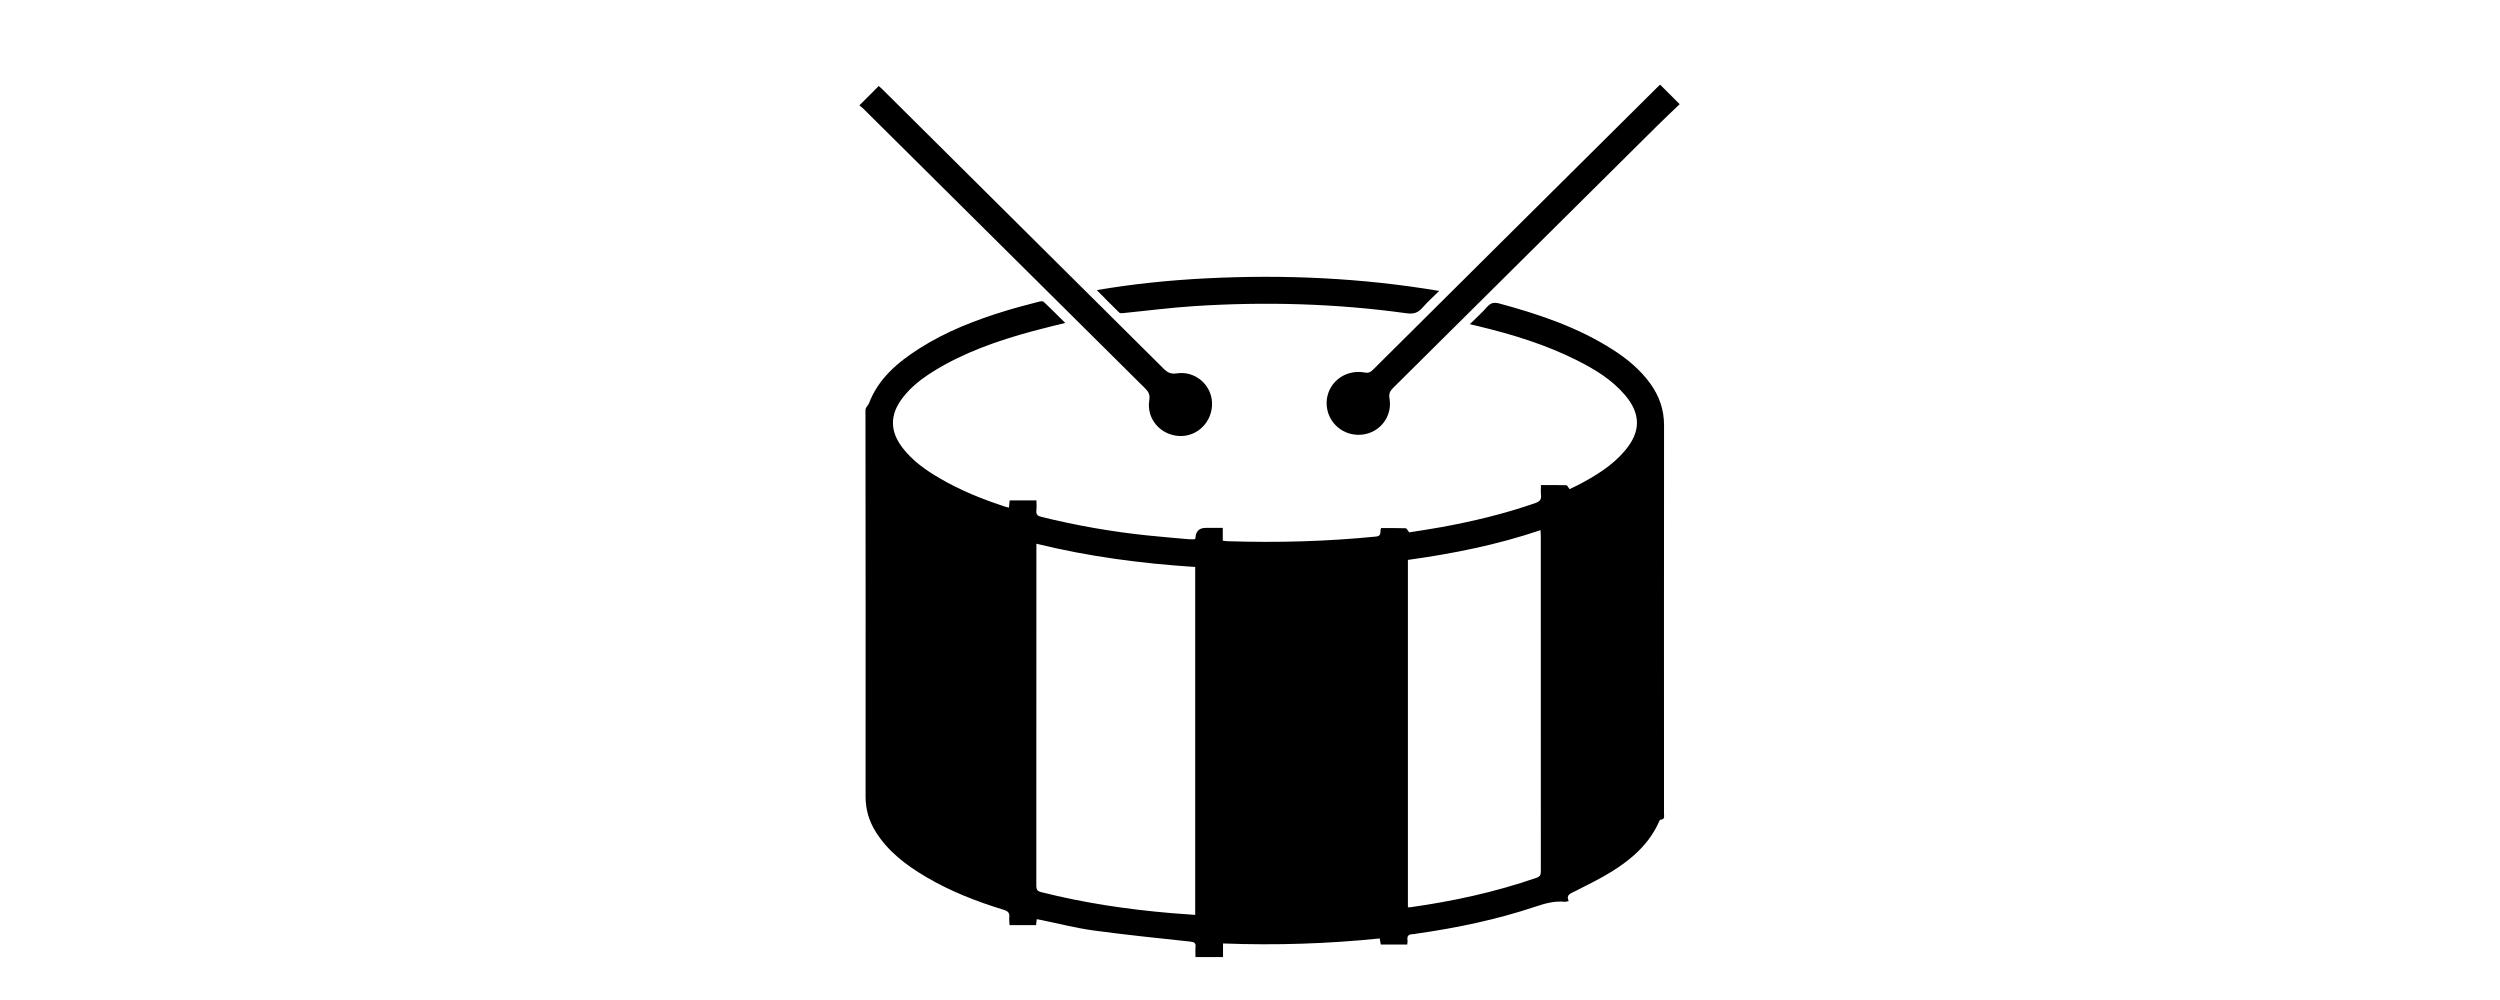
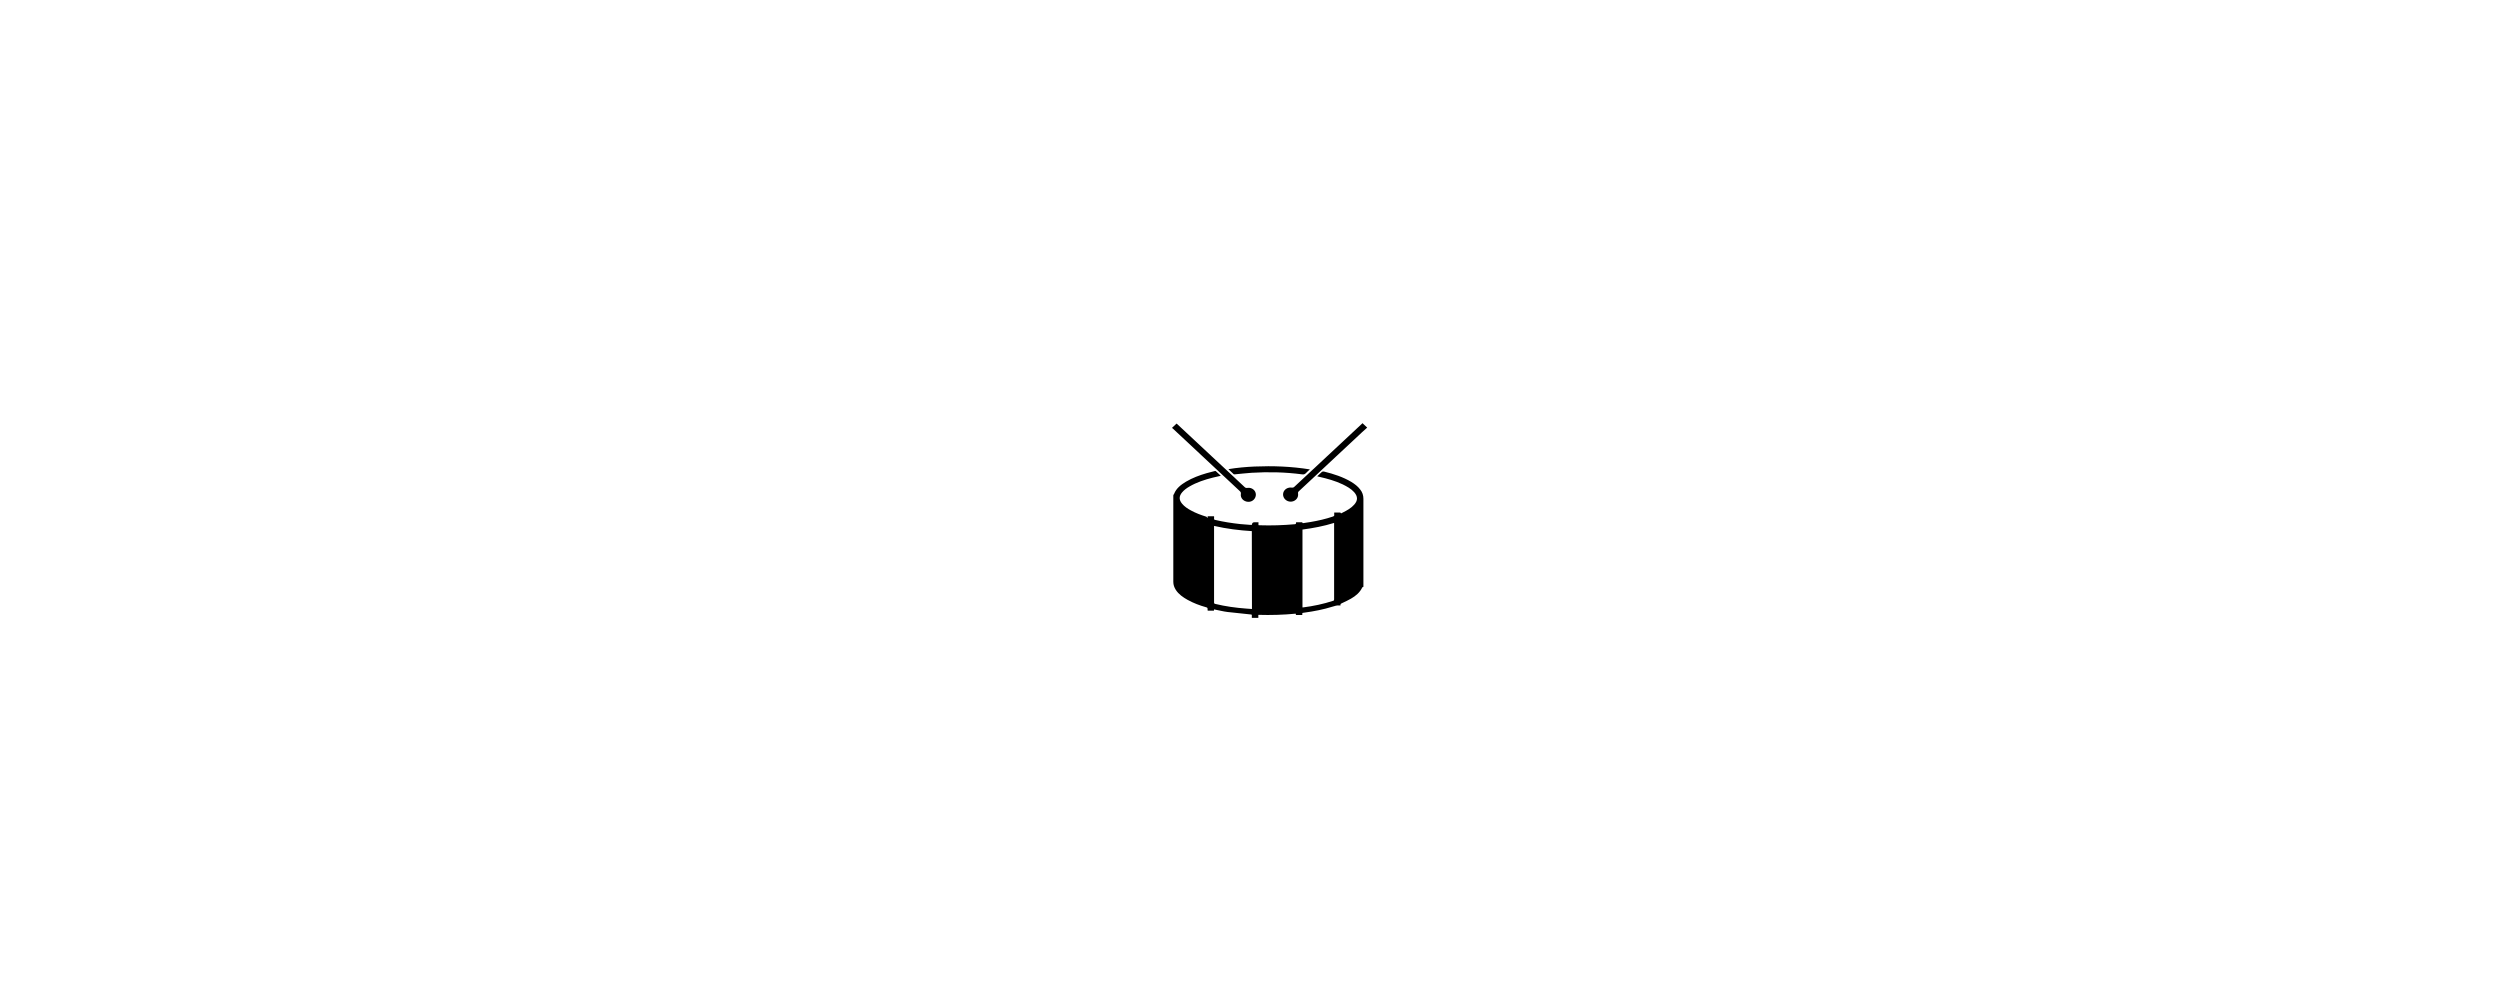
- <svg xmlns="http://www.w3.org/2000/svg" id="Drums" viewBox="0 0 1920 768">
-   <path id="drum_sticks" data-name="drum sticks" d="m662.97,83.4c72.16,71.64,144.28,143.3,216.5,214.88,2.72,2.7,3.85,4.96,3.18,9.05-2.32,14.19,8.43,26.74,22.92,27.51,14.11.75,25.79-11.07,25.28-25.57-.49-13.82-13.06-24.66-27.08-22.52-4.63.71-7.15-.66-10.12-3.61-71.99-71.62-144.06-143.16-216.13-214.71-.9-.89-1.87-1.7-2.64-2.4-4.93,4.94-9.61,9.63-14.88,14.91.96.78,2.04,1.54,2.97,2.45Zm609.46-15.98c-37.56,37.29-75.11,74.58-112.66,111.87-35.14,34.89-70.29,69.77-105.37,104.72-1.96,1.95-3.66,2.64-6.52,2.07-3.01-.6-6.33-.56-9.36.02-13.27,2.55-21.66,14.9-19.27,27.93,2.4,13.11,14.91,21.77,28.25,19.57,13-2.14,21.92-14.3,19.64-27.57-.62-3.62.29-5.65,2.73-8.07,67.82-67.23,135.56-134.55,203.34-201.82,5.56-5.51,11.29-10.86,16.78-16.13-5.3-5.3-10-10-15.01-15.01-.86.81-1.73,1.6-2.56,2.42Z" />
-   <path id="drum" d="m774.9,389.79c.18-1.92.34-3.56.52-5.48h20.58c0,2.59.23,5.17-.06,7.69-.36,3.12.97,4.26,3.87,4.97,26.82,6.61,53.95,11.39,81.43,14.24,10.45,1.08,20.93,1.96,31.39,2.89,1.66.15,3.35.02,5.03.02.2-.51.45-.86.47-1.22q.48-7.49,7.92-7.49c4.19,0,8.37,0,13.04,0v9.87c1.59.16,2.73.34,3.87.37,38.01,1.25,75.94.19,113.8-3.57,4.75-.47,2.77-3.74,3.89-6.51,6.14,0,12.52-.09,18.89.12.79.03,1.52,1.7,2.74,3.17,7.8-1.26,16.22-2.49,24.57-4.01,24.58-4.48,48.8-10.3,72.42-18.55,3.39-1.19,4.59-2.78,4.21-6.17-.26-2.3-.05-4.66-.05-7.6,6.72,0,13.1-.09,19.46.12.75.02,1.44,1.65,2.55,3.01,1.62-.78,3.84-1.79,6-2.91,13.58-7.04,26.61-14.88,36.6-26.74,12.22-14.51,12.19-28.28-.12-42.7-10.15-11.9-23.31-19.82-37.1-26.73-23.95-12-49.41-19.8-75.39-26.04-1.89-.45-3.77-.91-6.58-1.59,4.85-4.8,9.4-8.86,13.39-13.4,2.75-3.13,5.41-3.5,9.26-2.46,30.54,8.25,60.34,18.28,87.17,35.47,11.01,7.05,20.99,15.29,28.71,25.96,6.95,9.6,10.63,20.13,10.61,32.15-.11,99.44-.04,198.87-.03,298.31,0,1.94.76,4.39-2.62,4.53-.41.02-.91.87-1.16,1.44-7.55,17.14-21,28.89-36.47,38.48-9.11,5.65-18.86,10.3-28.42,15.22-3.12,1.61-6.78,2.47-4.54,7.42-1.44.23-2.32.56-3.15.48-7.91-.77-15.23,1.35-22.65,3.84-29.6,9.89-60.04,16.22-90.91,20.64-1.04.15-2.08.43-3.12.43-3.21,0-4.42,1.5-3.96,4.62.15.99-.12,2.04-.22,3.34h-20.29c-.24-1.36-.48-2.71-.83-4.69-39.85,4.08-79.81,5.39-120.34,3.85v10.46h-21.16c0-2.85-.18-5.31.05-7.73.29-3.05-.88-3.82-3.92-4.15-24.94-2.68-49.9-5.22-74.75-8.61-13.24-1.81-26.26-5.2-39.37-7.88-1.24-.25-2.49-.49-3.93-.77-.18,1.68-.32,2.96-.5,4.58h-20.36c-.08-1.92-.42-3.96-.21-5.95.34-3.28-.85-4.75-4.13-5.75-20.89-6.38-41.19-14.27-60.03-25.43-15.03-8.9-28.8-19.26-38.28-34.31-5.21-8.27-7.93-17.23-7.92-27.07.05-98.91.05-197.83-.09-296.74,0-2.67,1.97-3.61,2.67-5.44,7.28-19.14,22.04-31.49,38.62-42.09,20.62-13.17,43.25-21.93,66.55-29.04,8.41-2.57,16.94-4.73,25.44-6.98,1.14-.3,2.93-.51,3.58.1,5.49,5.16,10.78,10.52,16.56,16.24-9.03,2.27-17.31,4.2-25.51,6.44-26.56,7.26-52.44,16.23-75.96,30.87-8.84,5.51-17.01,11.85-23.41,20.18-9.89,12.87-9.93,25.58-.06,38.42,7.65,9.95,17.71,17.05,28.4,23.31,16.03,9.39,33.18,16.3,50.83,22.02.71.23,1.46.34,2.47.57Zm143.02,45.65c-41.12-2.65-81.66-7.93-121.97-17.86,0,1.77,0,3.05,0,4.33,0,86.09.01,172.18-.06,258.26,0,2.96.69,4.22,3.8,5,32.94,8.32,66.4,13.29,100.22,16.13,5.95.5,11.91.88,18,1.33v-267.21Zm163.35,261.35c.94,0,1.33.05,1.72,0,33.1-4.67,65.63-11.72,97.24-22.72,3.05-1.06,3.13-2.87,3.13-5.34-.03-85.69-.02-171.39-.03-257.08,0-1.36-.13-2.72-.21-4.49-33.5,11.34-67.53,18.08-101.85,22.85v266.8Zm-221.67-456.7c.62.61,2.2.45,3.3.34,18.03-1.78,36.02-4.15,54.09-5.32,54.55-3.54,108.98-2.04,163.15,5.47,5.36.74,8.86-.26,12.29-4.23,3.78-4.38,8.16-8.26,12.84-12.92-59.99-10.08-119.41-12.68-179.11-9.65-27.89,1.42-55.67,4.21-83.81,9.02,6.03,6.1,11.56,11.78,17.25,17.3Z" />
+ <svg xmlns="http://www.w3.org/2000/svg" version="1.1" id="Drums" x="0px" y="0px" viewBox="0 0 1920 768" style="enable-background:new 0 0 1920 768;" xml:space="preserve">
+   <path id="drum_sticks" d="M900.7,329.1c17.2,16,34.4,32.1,51.5,48.1c0.6,0.6,0.9,1.1,0.8,2c-0.6,3.2,2,6,5.5,6.2  c3.4,0.2,6.1-2.5,6-5.7c-0.1-3.1-3.1-5.5-6.4-5c-1.1,0.2-1.7-0.1-2.4-0.8c-17.1-16-34.3-32-51.5-48.1c-0.2-0.2-0.4-0.4-0.6-0.5  c-1.2,1.1-2.3,2.2-3.5,3.3C900.2,328.8,900.5,328.9,900.7,329.1L900.7,329.1z M1045.8,325.6c-8.9,8.3-17.9,16.7-26.8,25  c-8.4,7.8-16.7,15.6-25.1,23.4c-0.5,0.4-0.9,0.6-1.6,0.5c-0.7-0.1-1.5-0.1-2.2,0c-3.2,0.6-5.2,3.3-4.6,6.3c0.6,2.9,3.6,4.9,6.7,4.4  c3.1-0.5,5.2-3.2,4.7-6.2c-0.1-0.8,0.1-1.3,0.7-1.8c16.1-15.1,32.3-30.1,48.4-45.2c1.3-1.2,2.7-2.4,4-3.6c-1.3-1.2-2.4-2.2-3.6-3.4  C1046.2,325.2,1046,325.4,1045.8,325.6L1045.8,325.6z" />
+   <path id="drum" d="M927.4,397.7c0-0.4,0.1-0.8,0.1-1.2h4.9c0,0.6,0.1,1.2,0,1.7c-0.1,0.7,0.2,1,0.9,1.1c6.4,1.5,12.8,2.5,19.4,3.2  c2.5,0.2,5,0.4,7.5,0.6c0.4,0,0.8,0,1.2,0c0-0.1,0.1-0.2,0.1-0.3c0.1-1.1,0.7-1.7,1.9-1.7c1,0,2,0,3.1,0v2.2c0.4,0,0.7,0.1,0.9,0.1  c9.1,0.3,18.1,0,27.1-0.8c1.1-0.1,0.7-0.8,0.9-1.5c1.5,0,3,0,4.5,0c0.2,0,0.4,0.4,0.7,0.7c1.9-0.3,3.9-0.6,5.9-0.9  c5.9-1,11.6-2.3,17.2-4.2c0.8-0.3,1.1-0.6,1-1.4c-0.1-0.5,0-1,0-1.7c1.6,0,3.1,0,4.6,0c0.2,0,0.3,0.4,0.6,0.7  c0.4-0.2,0.9-0.4,1.4-0.7c3.2-1.6,6.3-3.3,8.7-6c2.9-3.2,2.9-6.3,0-9.6c-2.4-2.7-5.6-4.4-8.8-6c-5.7-2.7-11.8-4.4-18-5.8  c-0.5-0.1-0.9-0.2-1.6-0.4c1.2-1.1,2.2-2,3.2-3c0.7-0.7,1.3-0.8,2.2-0.6c7.3,1.8,14.4,4.1,20.8,7.9c2.6,1.6,5,3.4,6.8,5.8  c1.7,2.1,2.5,4.5,2.5,7.2c0,22.3,0,44.5,0,66.8c0,0.4,0.2,1-0.6,1c-0.1,0-0.2,0.2-0.3,0.3c-1.8,3.8-5,6.5-8.7,8.6  c-2.2,1.3-4.5,2.3-6.8,3.4c-0.7,0.4-1.6,0.6-1.1,1.7c-0.3,0.1-0.6,0.1-0.8,0.1c-1.9-0.2-3.6,0.3-5.4,0.9c-7,2.2-14.3,3.6-21.6,4.6  c-0.2,0-0.5,0.1-0.7,0.1c-0.8,0-1.1,0.3-0.9,1c0,0.2,0,0.5-0.1,0.7h-4.8c-0.1-0.3-0.1-0.6-0.2-1c-9.5,0.9-19,1.2-28.7,0.9v2.3h-5  c0-0.6,0-1.2,0-1.7c0.1-0.7-0.2-0.9-0.9-0.9c-5.9-0.6-11.9-1.2-17.8-1.9c-3.2-0.4-6.3-1.2-9.4-1.8c-0.3-0.1-0.6-0.1-0.9-0.2  c0,0.4-0.1,0.7-0.1,1h-4.8c0-0.4-0.1-0.9-0.1-1.3c0.1-0.7-0.2-1.1-1-1.3c-5-1.4-9.8-3.2-14.3-5.7c-3.6-2-6.9-4.3-9.1-7.7  c-1.2-1.9-1.9-3.9-1.9-6.1c0-22.1,0-44.3,0-66.4c0-0.6,0.5-0.8,0.6-1.2c1.7-4.3,5.2-7,9.2-9.4c4.9-2.9,10.3-4.9,15.8-6.5  c2-0.6,4-1.1,6.1-1.6c0.3-0.1,0.7-0.1,0.9,0c1.3,1.2,2.6,2.4,3.9,3.6c-2.2,0.5-4.1,0.9-6.1,1.4c-6.3,1.6-12.5,3.6-18.1,6.9  c-2.1,1.2-4.1,2.7-5.6,4.5c-2.4,2.9-2.4,5.7,0,8.6c1.8,2.2,4.2,3.8,6.8,5.2c3.8,2.1,7.9,3.6,12.1,4.9  C926.9,397.7,927.1,397.7,927.4,397.7L927.4,397.7z M961.4,407.9c-9.8-0.6-19.4-1.8-29-4c0,0.4,0,0.7,0,1c0,19.3,0,38.5,0,57.8  c0,0.7,0.2,0.9,0.9,1.1c7.8,1.9,15.8,3,23.9,3.6c1.4,0.1,2.8,0.2,4.3,0.3L961.4,407.9L961.4,407.9z M1000.3,466.5c0.2,0,0.3,0,0.4,0  c7.9-1,15.6-2.6,23.2-5.1c0.7-0.2,0.7-0.6,0.7-1.2c0-19.2,0-38.4,0-57.6c0-0.3,0-0.6,0-1c-8,2.5-16.1,4-24.3,5.1V466.5L1000.3,466.5  z M947.5,364.2c0.1,0.1,0.5,0.1,0.8,0.1c4.3-0.4,8.6-0.9,12.9-1.2c13-0.8,25.9-0.5,38.8,1.2c1.3,0.2,2.1-0.1,2.9-0.9  c0.9-1,1.9-1.8,3.1-2.9c-14.3-2.3-28.4-2.8-42.6-2.2c-6.6,0.3-13.3,0.9-20,2C944.8,361.7,946.2,363,947.5,364.2L947.5,364.2z" />
</svg>
